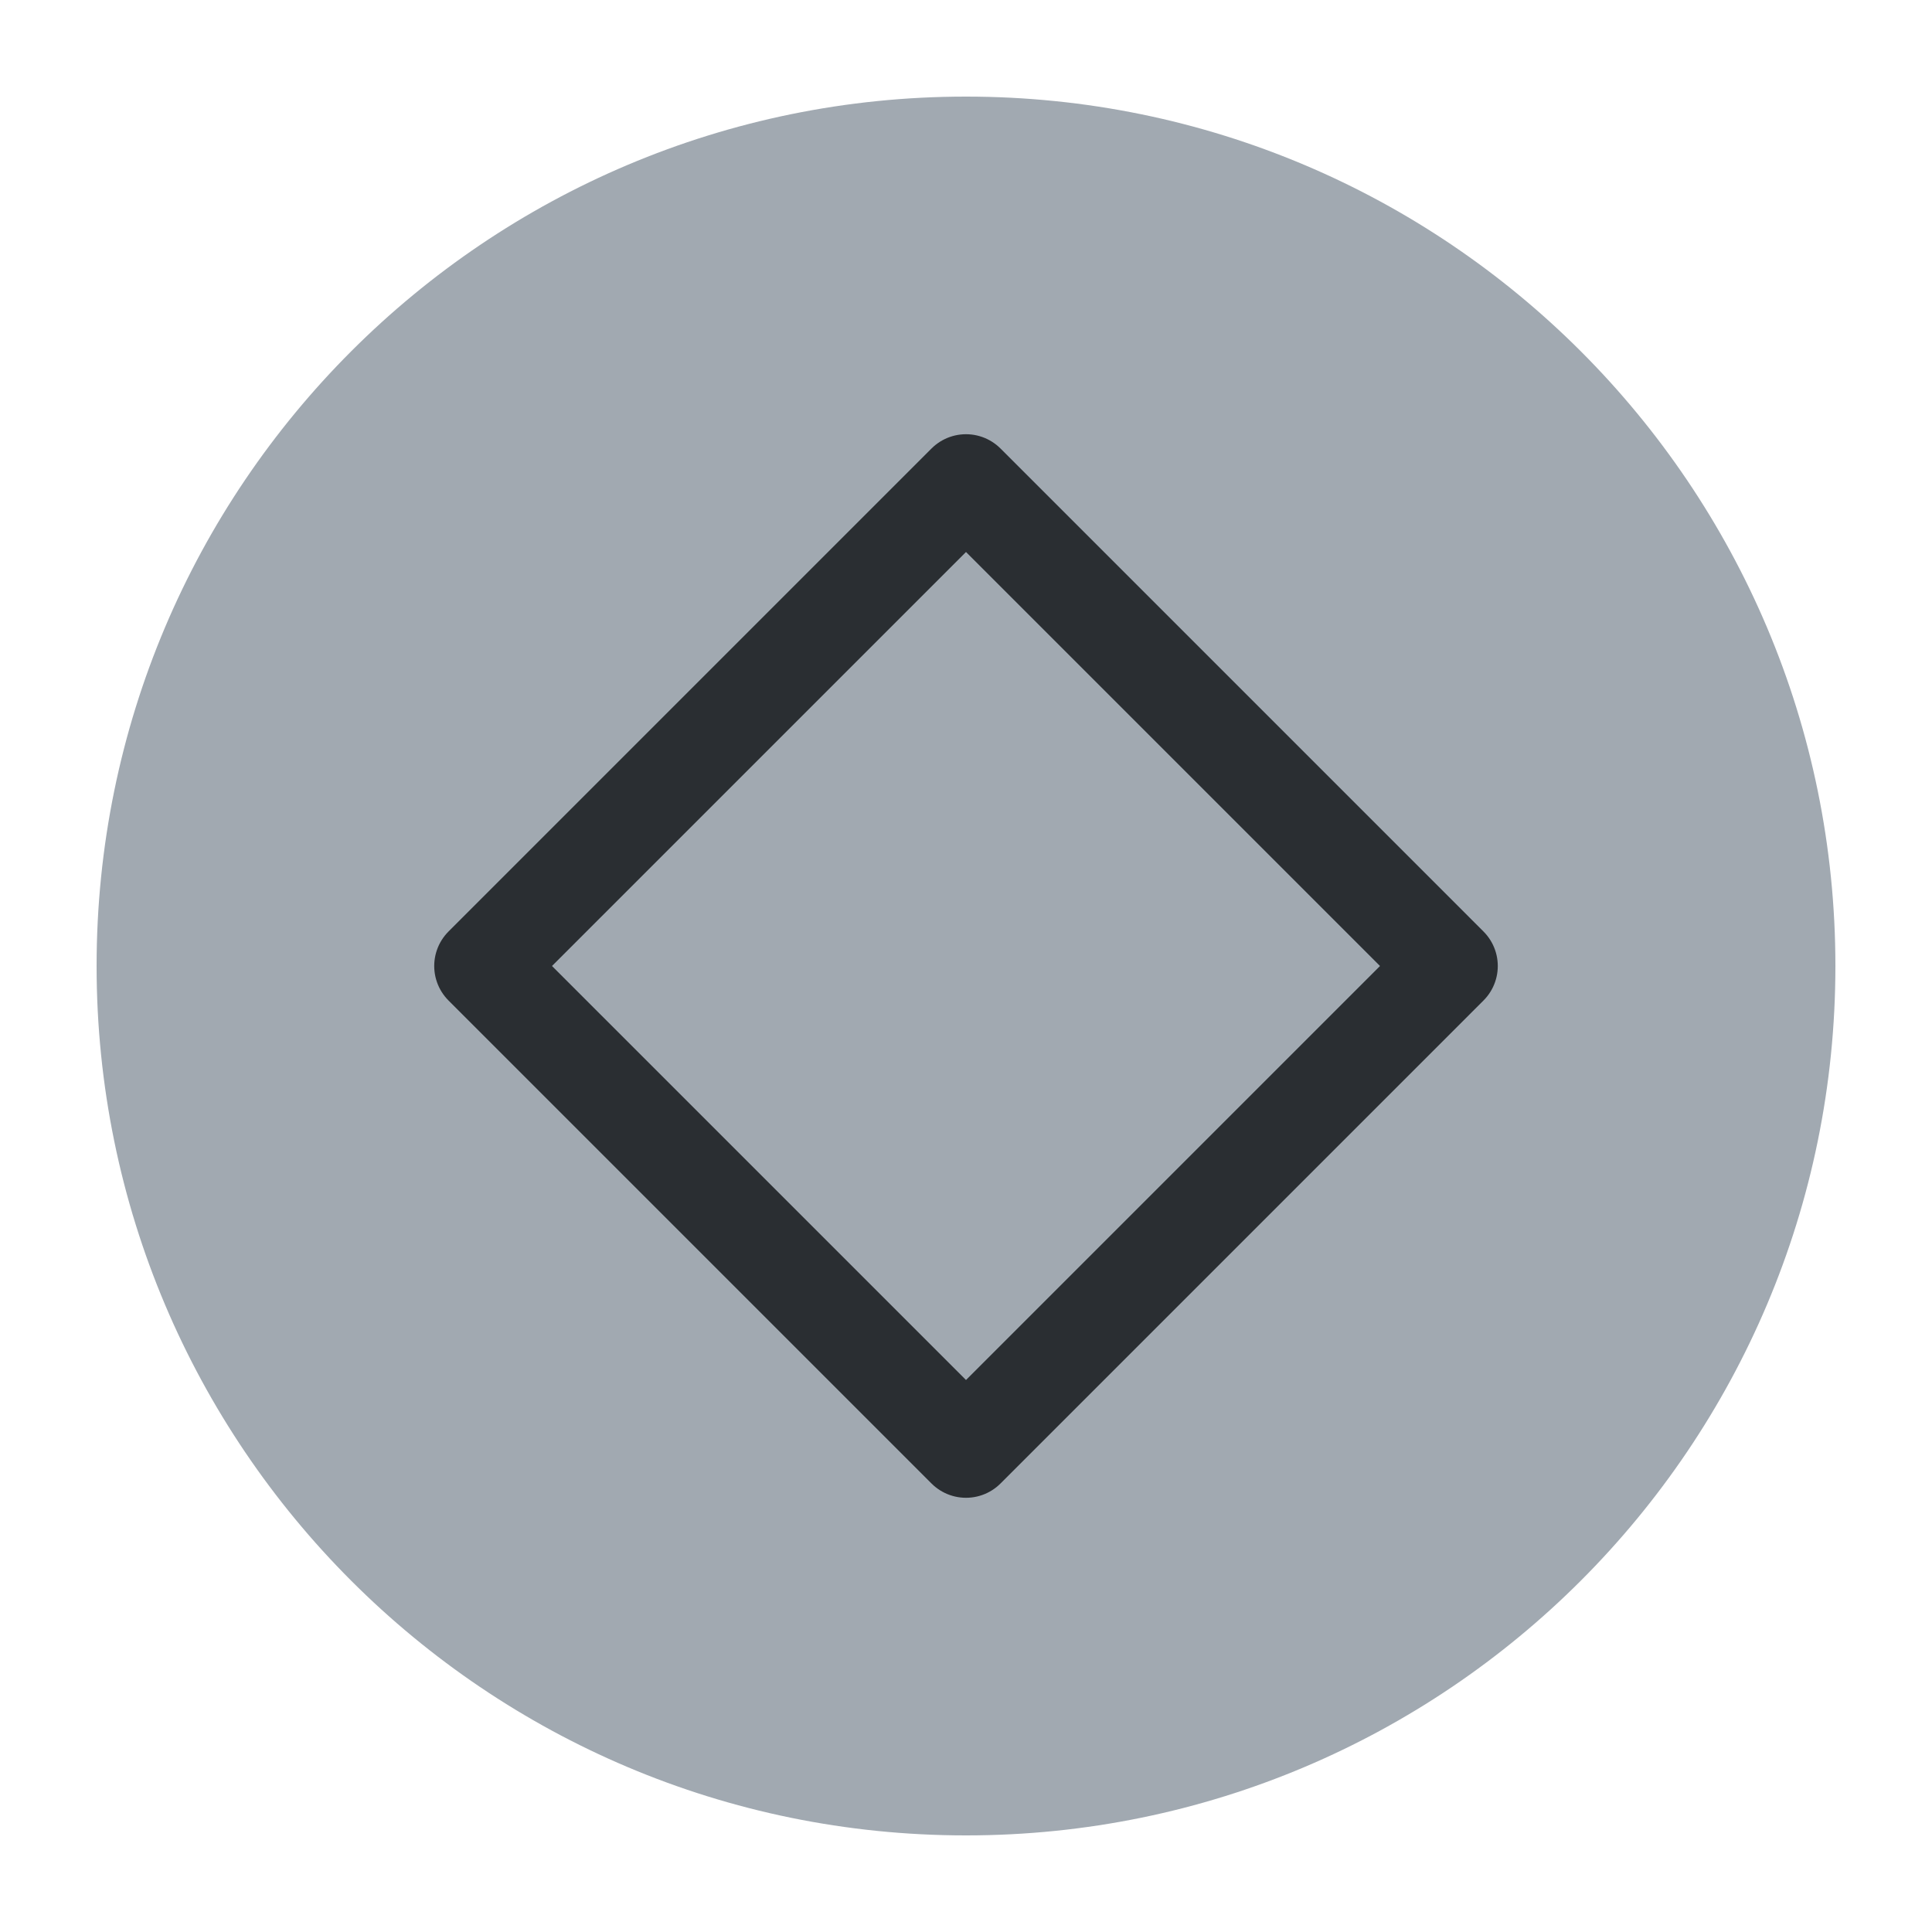
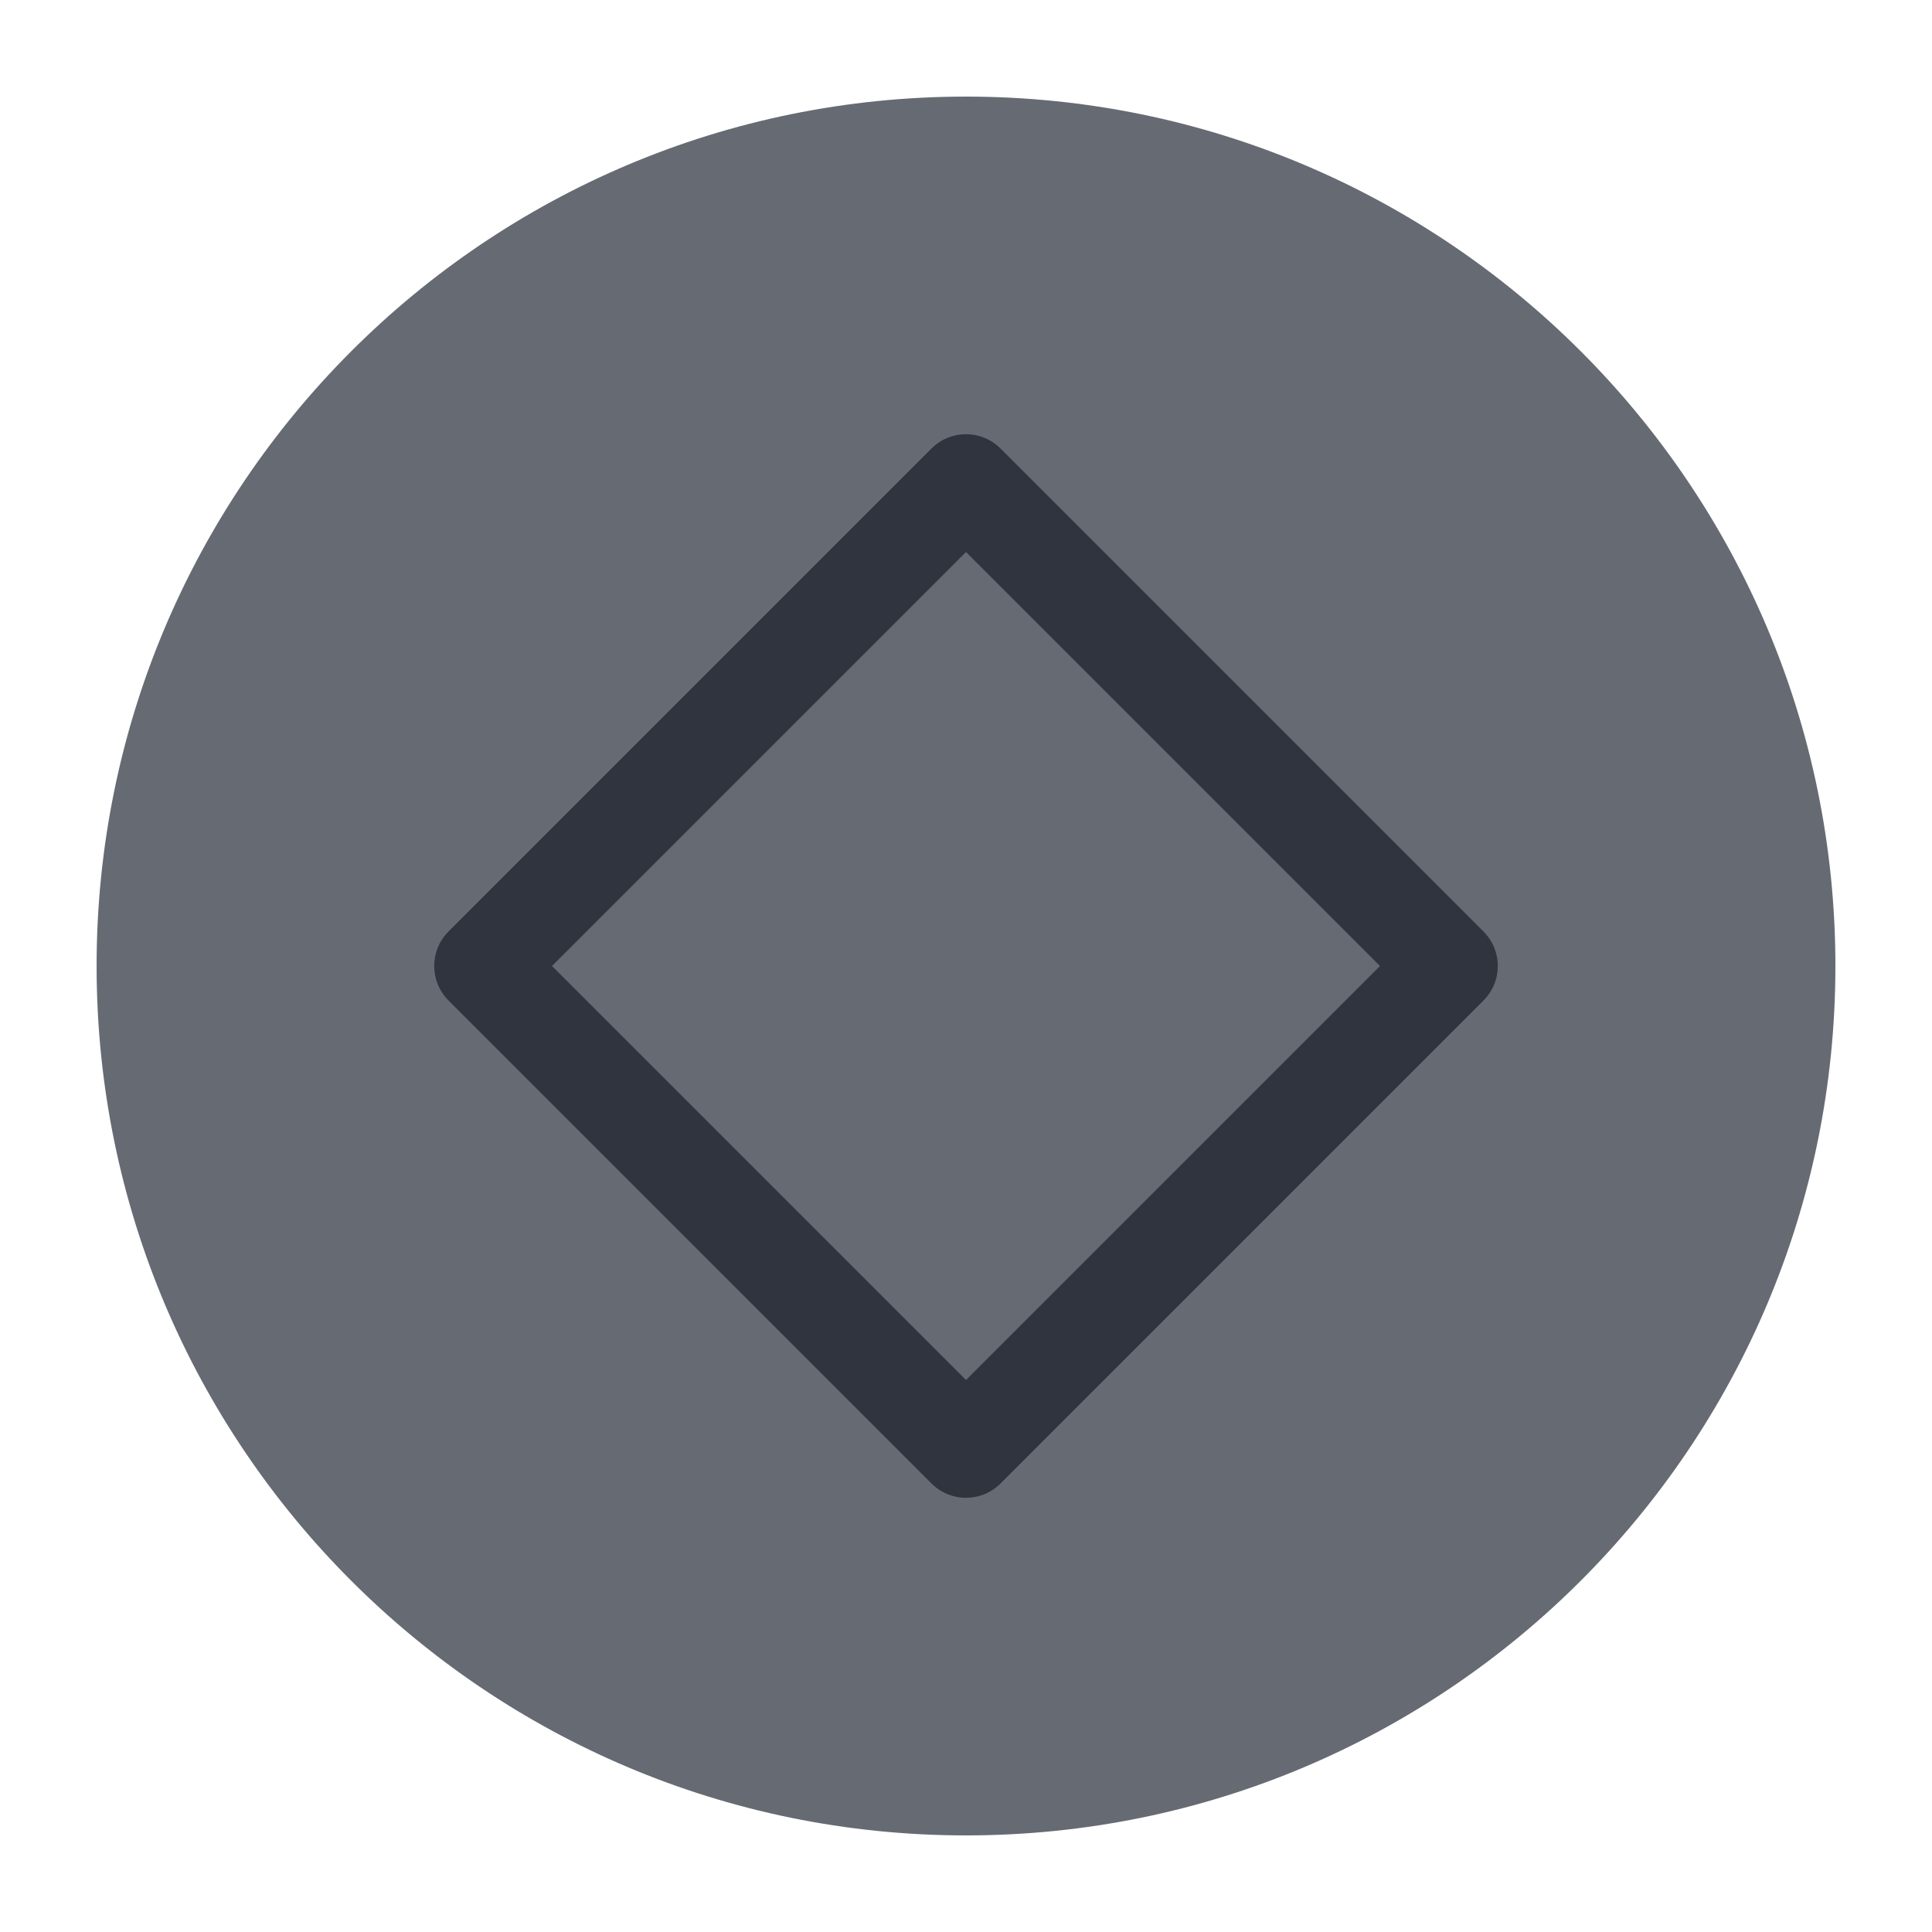
<svg xmlns="http://www.w3.org/2000/svg" viewBox="0 0 50 50" version="1.2" baseProfile="tiny">
  <defs>
</defs>
  <g fill="none" stroke="black" stroke-width="1" fill-rule="evenodd" stroke-linecap="square" stroke-linejoin="bevel">
-     <g fill="#a1a9b1" fill-opacity="1" stroke="none" transform="matrix(2.5,0,0,2.5,2.5,2.5)" font-family="Noto Sans" font-size="10" font-weight="400" font-style="normal">
+     <g fill="#666a73" fill-opacity="1" stroke="none" transform="matrix(2.5,0,0,2.5,2.5,2.5)" font-family="Noto Sans" font-size="10" font-weight="400" font-style="normal">
      <circle cx="9" cy="9" r="9" />
    </g>
-     <g fill="none" stroke="#2a2e32" stroke-opacity="1" stroke-width="1.01" stroke-linecap="round" stroke-linejoin="round" transform="matrix(2.5,0,0,2.5,2.5,2.5)" font-family="Noto Sans" font-size="10" font-weight="400" font-style="normal">
+     <g fill="none" stroke="#2f343f" stroke-opacity="1" stroke-width="1.01" stroke-linecap="round" stroke-linejoin="round" transform="matrix(2.5,0,0,2.5,2.5,2.5)" font-family="Noto Sans" font-size="10" font-weight="400" font-style="normal">
      <path vector-effect="none" fill-rule="evenodd" d="M4,9 L9,4 L14,9 L9,14 L4,9" />
    </g>
    <g fill="none" stroke="#000000" stroke-opacity="1" stroke-width="1" stroke-linecap="square" stroke-linejoin="bevel" transform="matrix(1,0,0,1,0,0)" font-family="Noto Sans" font-size="10" font-weight="400" font-style="normal">
</g>
  </g>
</svg>
